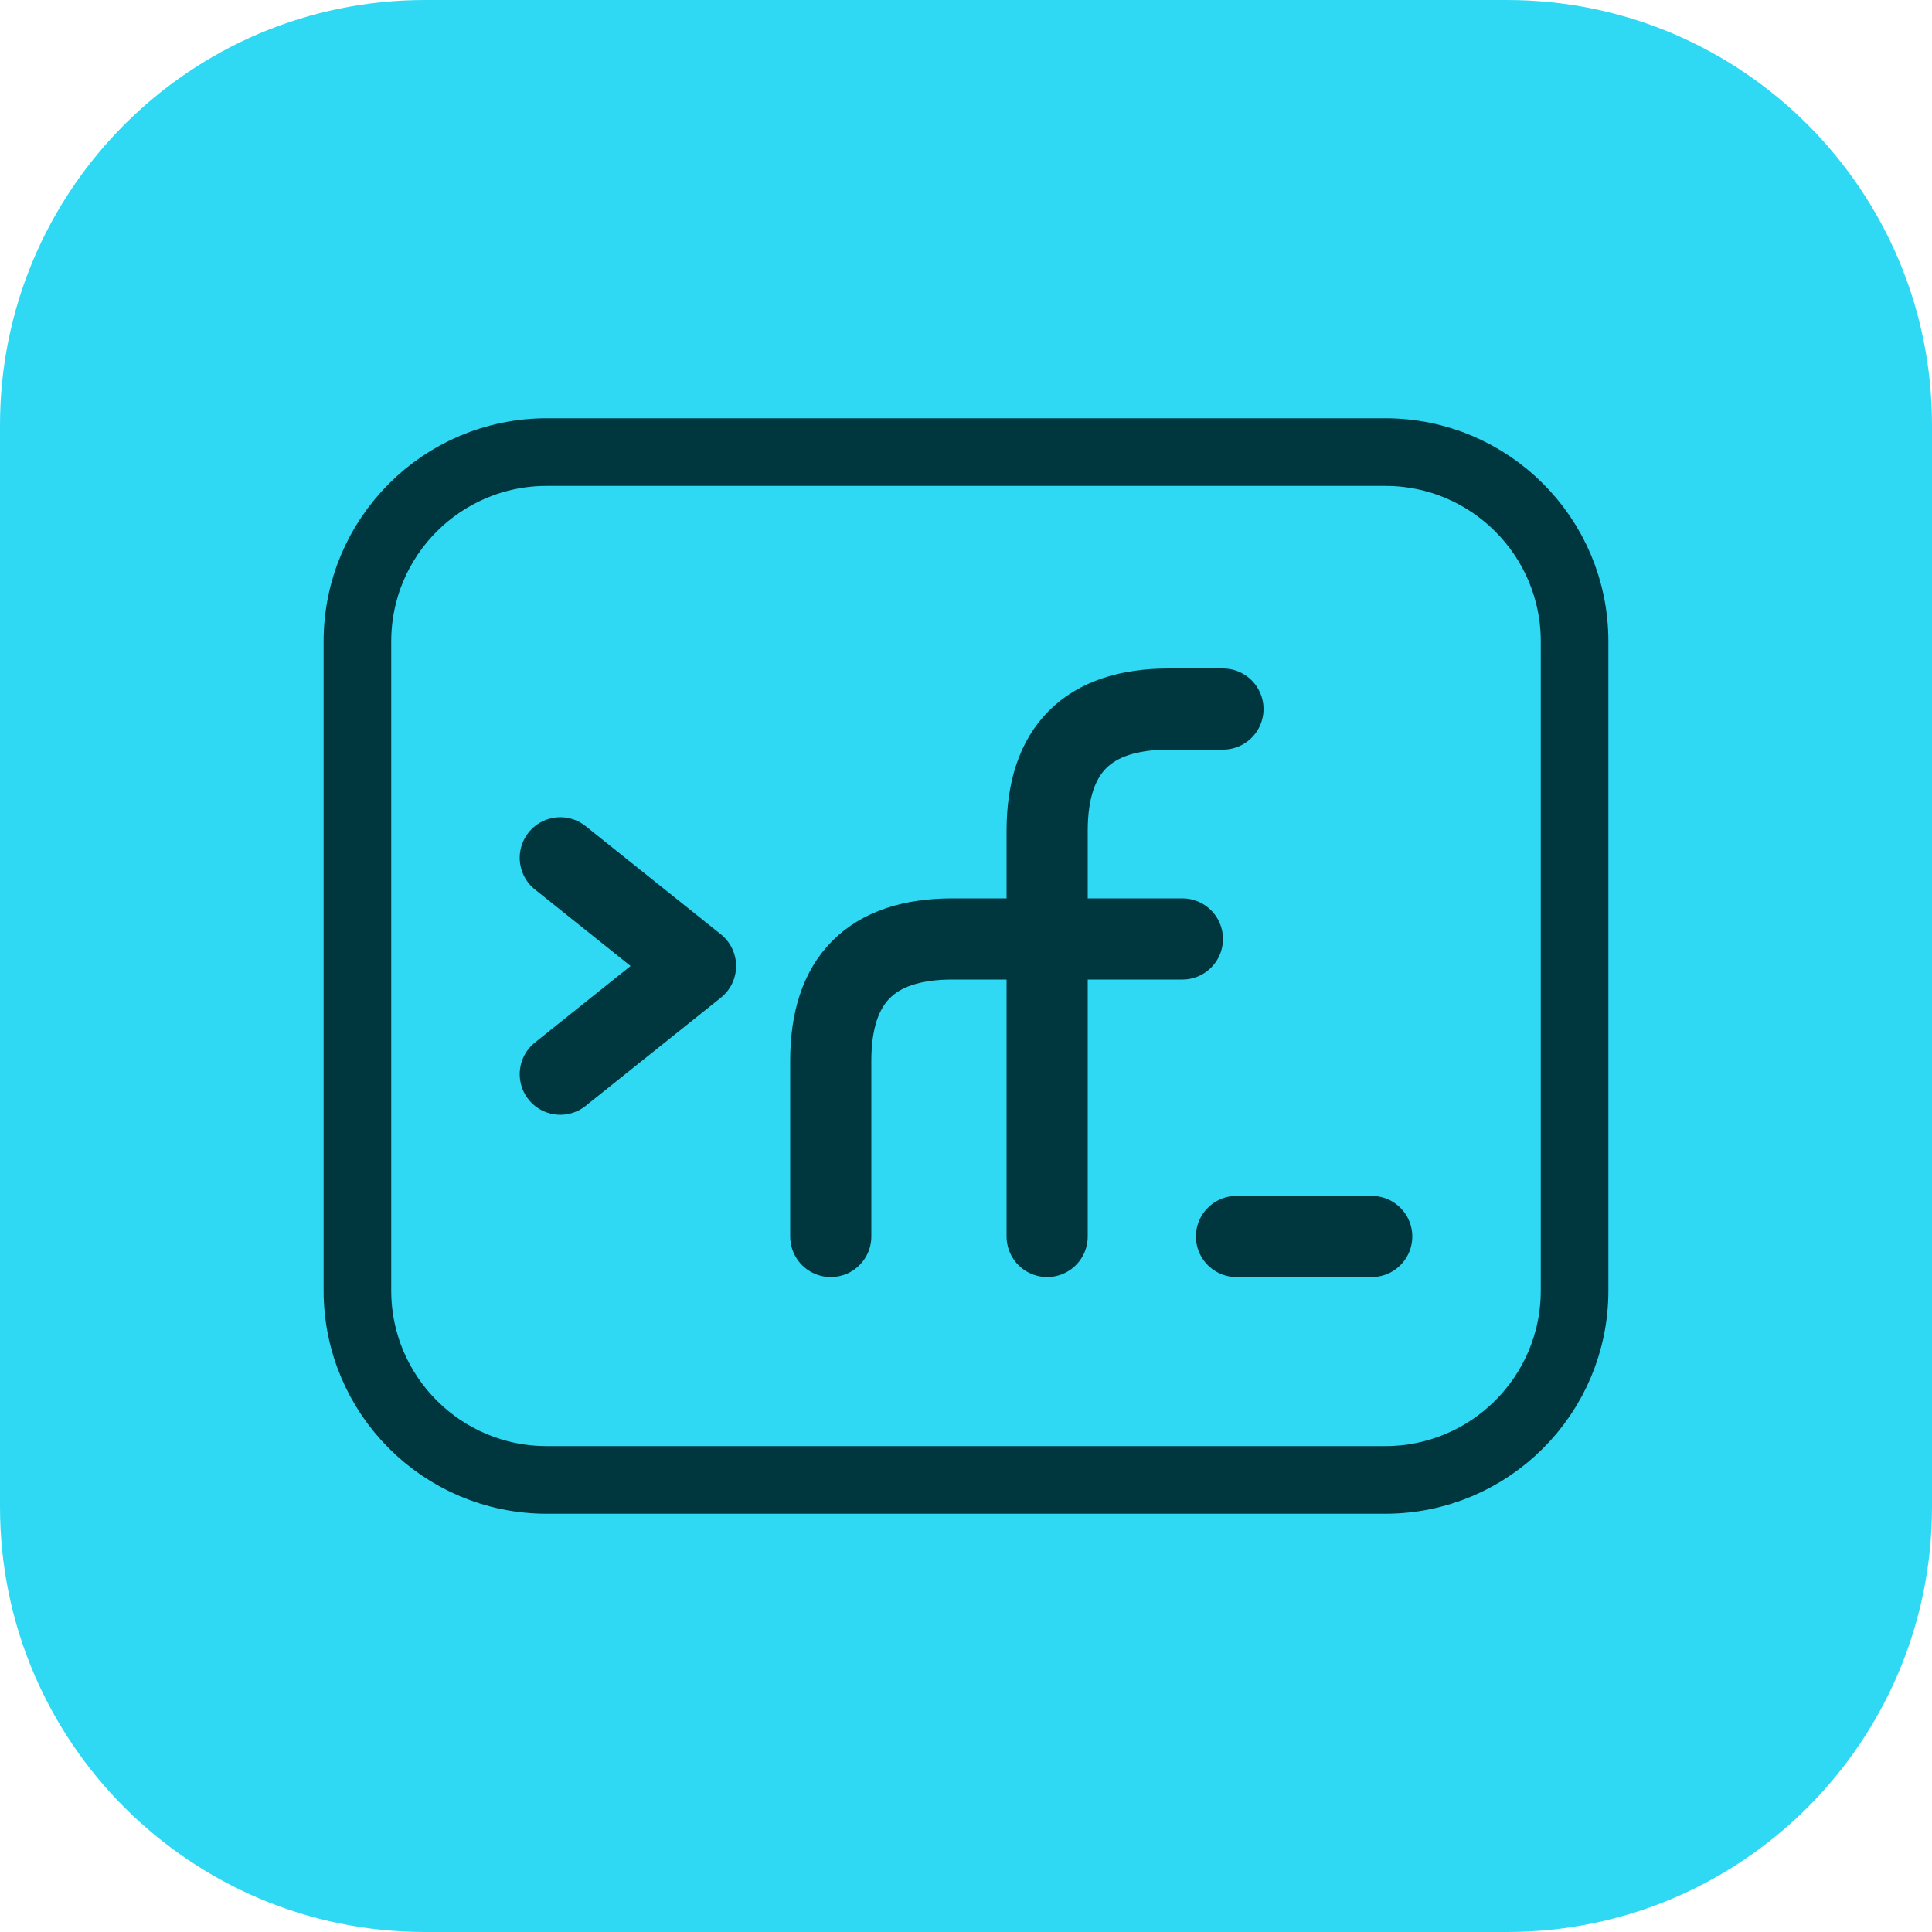
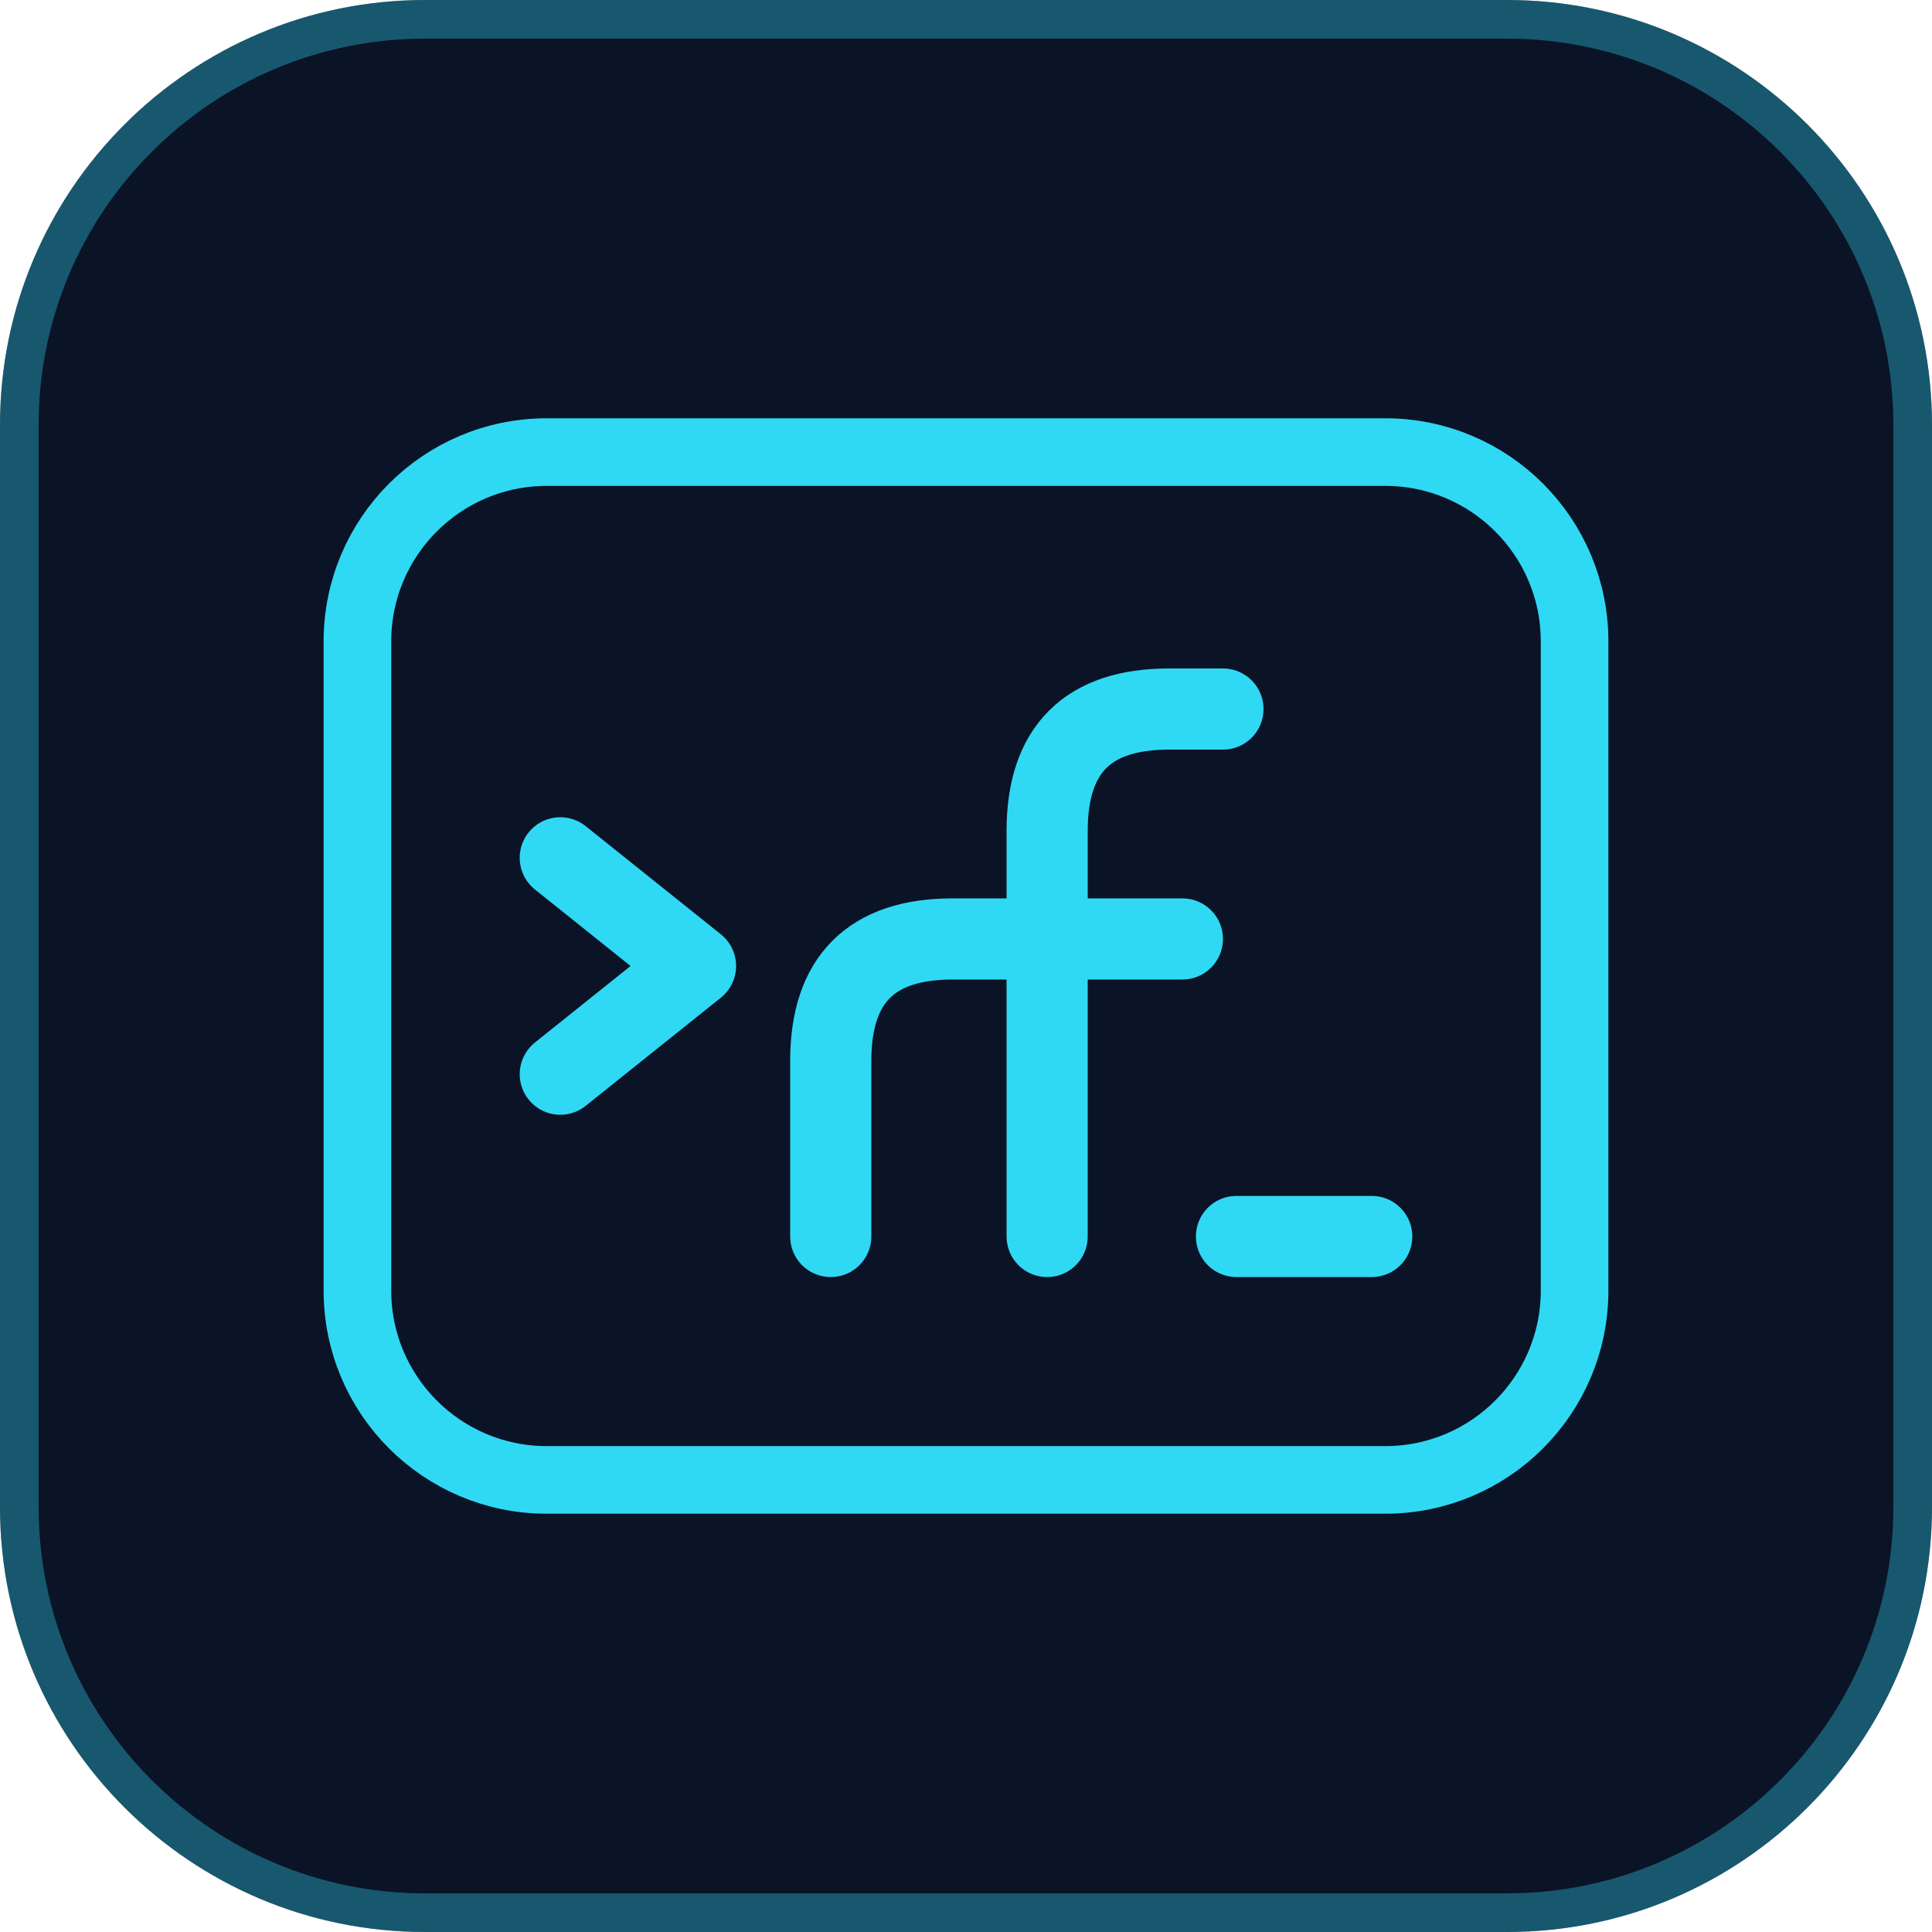
<svg xmlns="http://www.w3.org/2000/svg" viewBox="0 0 100 100">
-   <rect width="100" height="100" rx="22" fill="#2fd9f4" />
+   <rect width="100" height="100" rx="22" fill="#0b1326" />
+   <rect x="1" y="1" width="98" height="98" rx="21" fill="none" stroke="#2fd9f4" stroke-opacity="0.35" stroke-width="2" />
  <g transform="translate(15 15) scale(0.7)">
-     <rect x="5" y="12" width="90" height="76" rx="14" fill="none" stroke="#00363e" stroke-width="5" />
-     <g fill="none" stroke-linecap="round" stroke-linejoin="round" stroke-width="6">
-       <path d="M20 42 L30 50 L20 58" stroke="#00363e" />
-       <path d="M40 70 V57 Q40 48 49 48 H66" stroke="#00363e" />
-       <path d="M56 70 V40 Q56 31 65 31 H69" stroke="#00363e" />
-       <path d="M70 70 H80" stroke="#00363e" />
+     <rect x="5" y="12" width="90" height="76" rx="14" fill="none" stroke="#2fd9f4" stroke-width="5" />
+     <g fill="none" stroke-linecap="round" stroke-linejoin="round" stroke-width="6" stroke="#2fd9f4">
+       <path d="M20 42 L30 50 L20 58" />
+       <path d="M40 70 V57 Q40 48 49 48 H66" />
+       <path d="M56 70 V40 Q56 31 65 31 H69" />
+       <path d="M70 70 H80" />
    </g>
  </g>
</svg>
